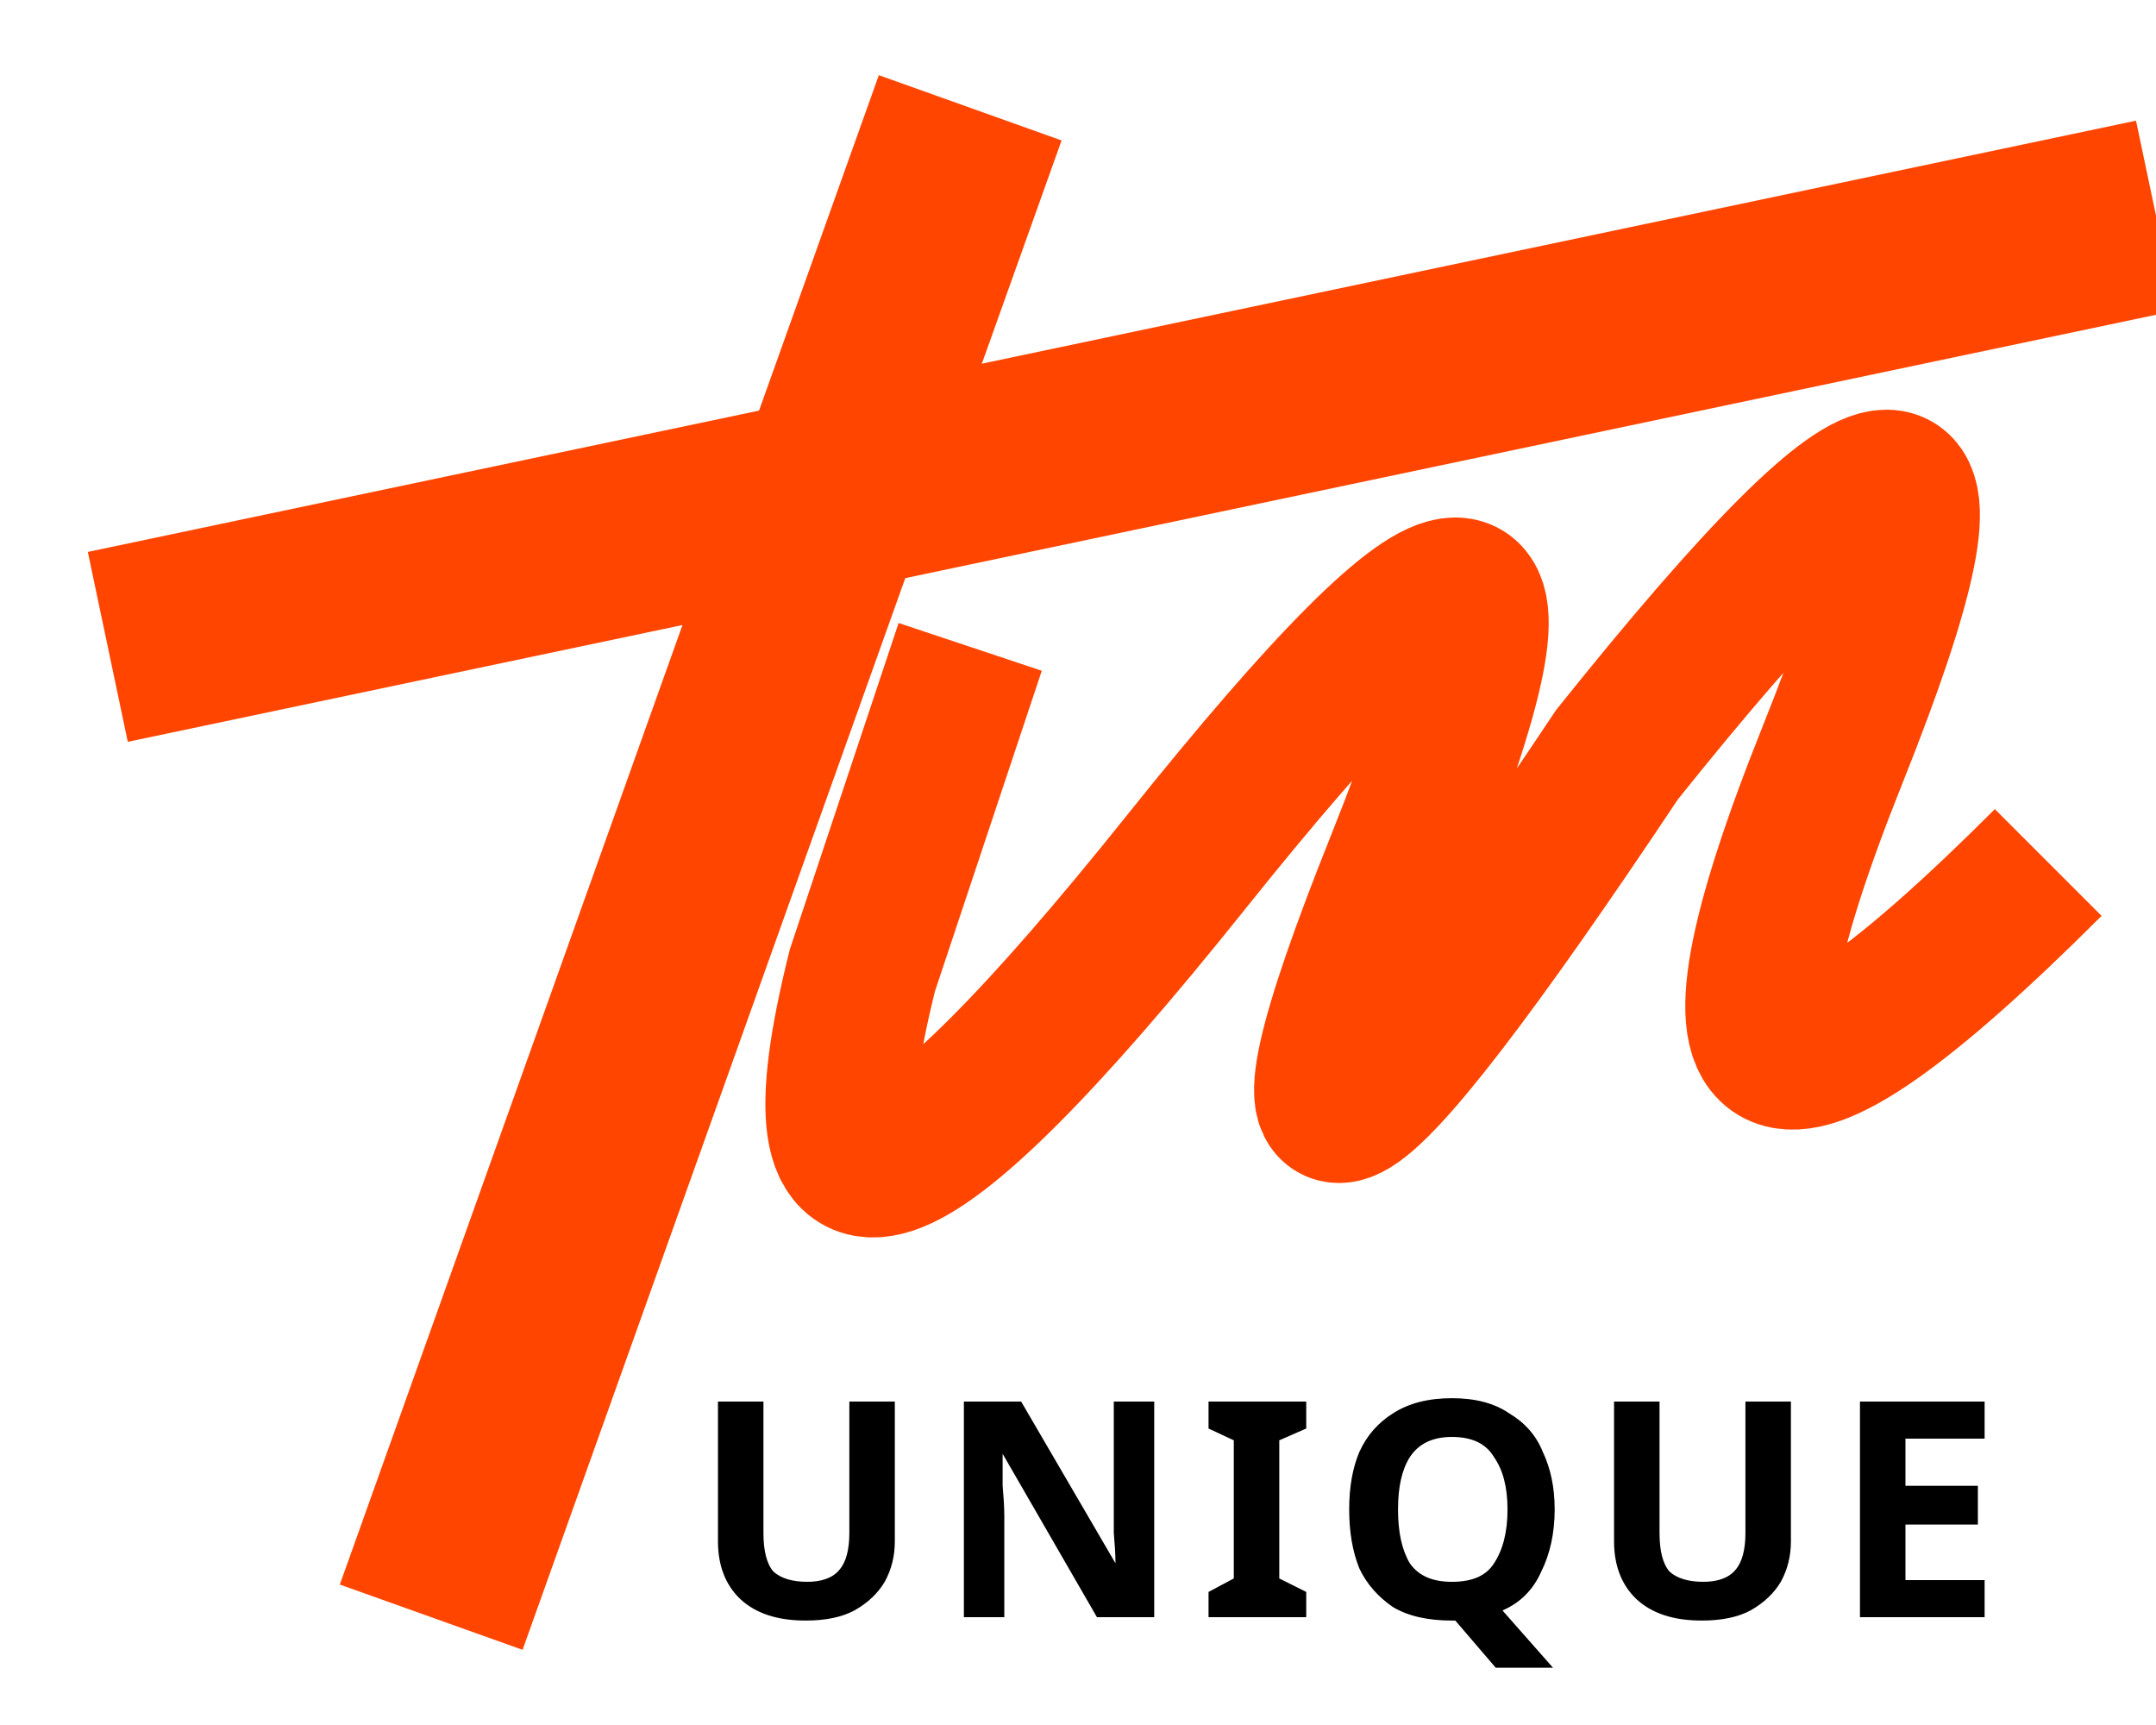
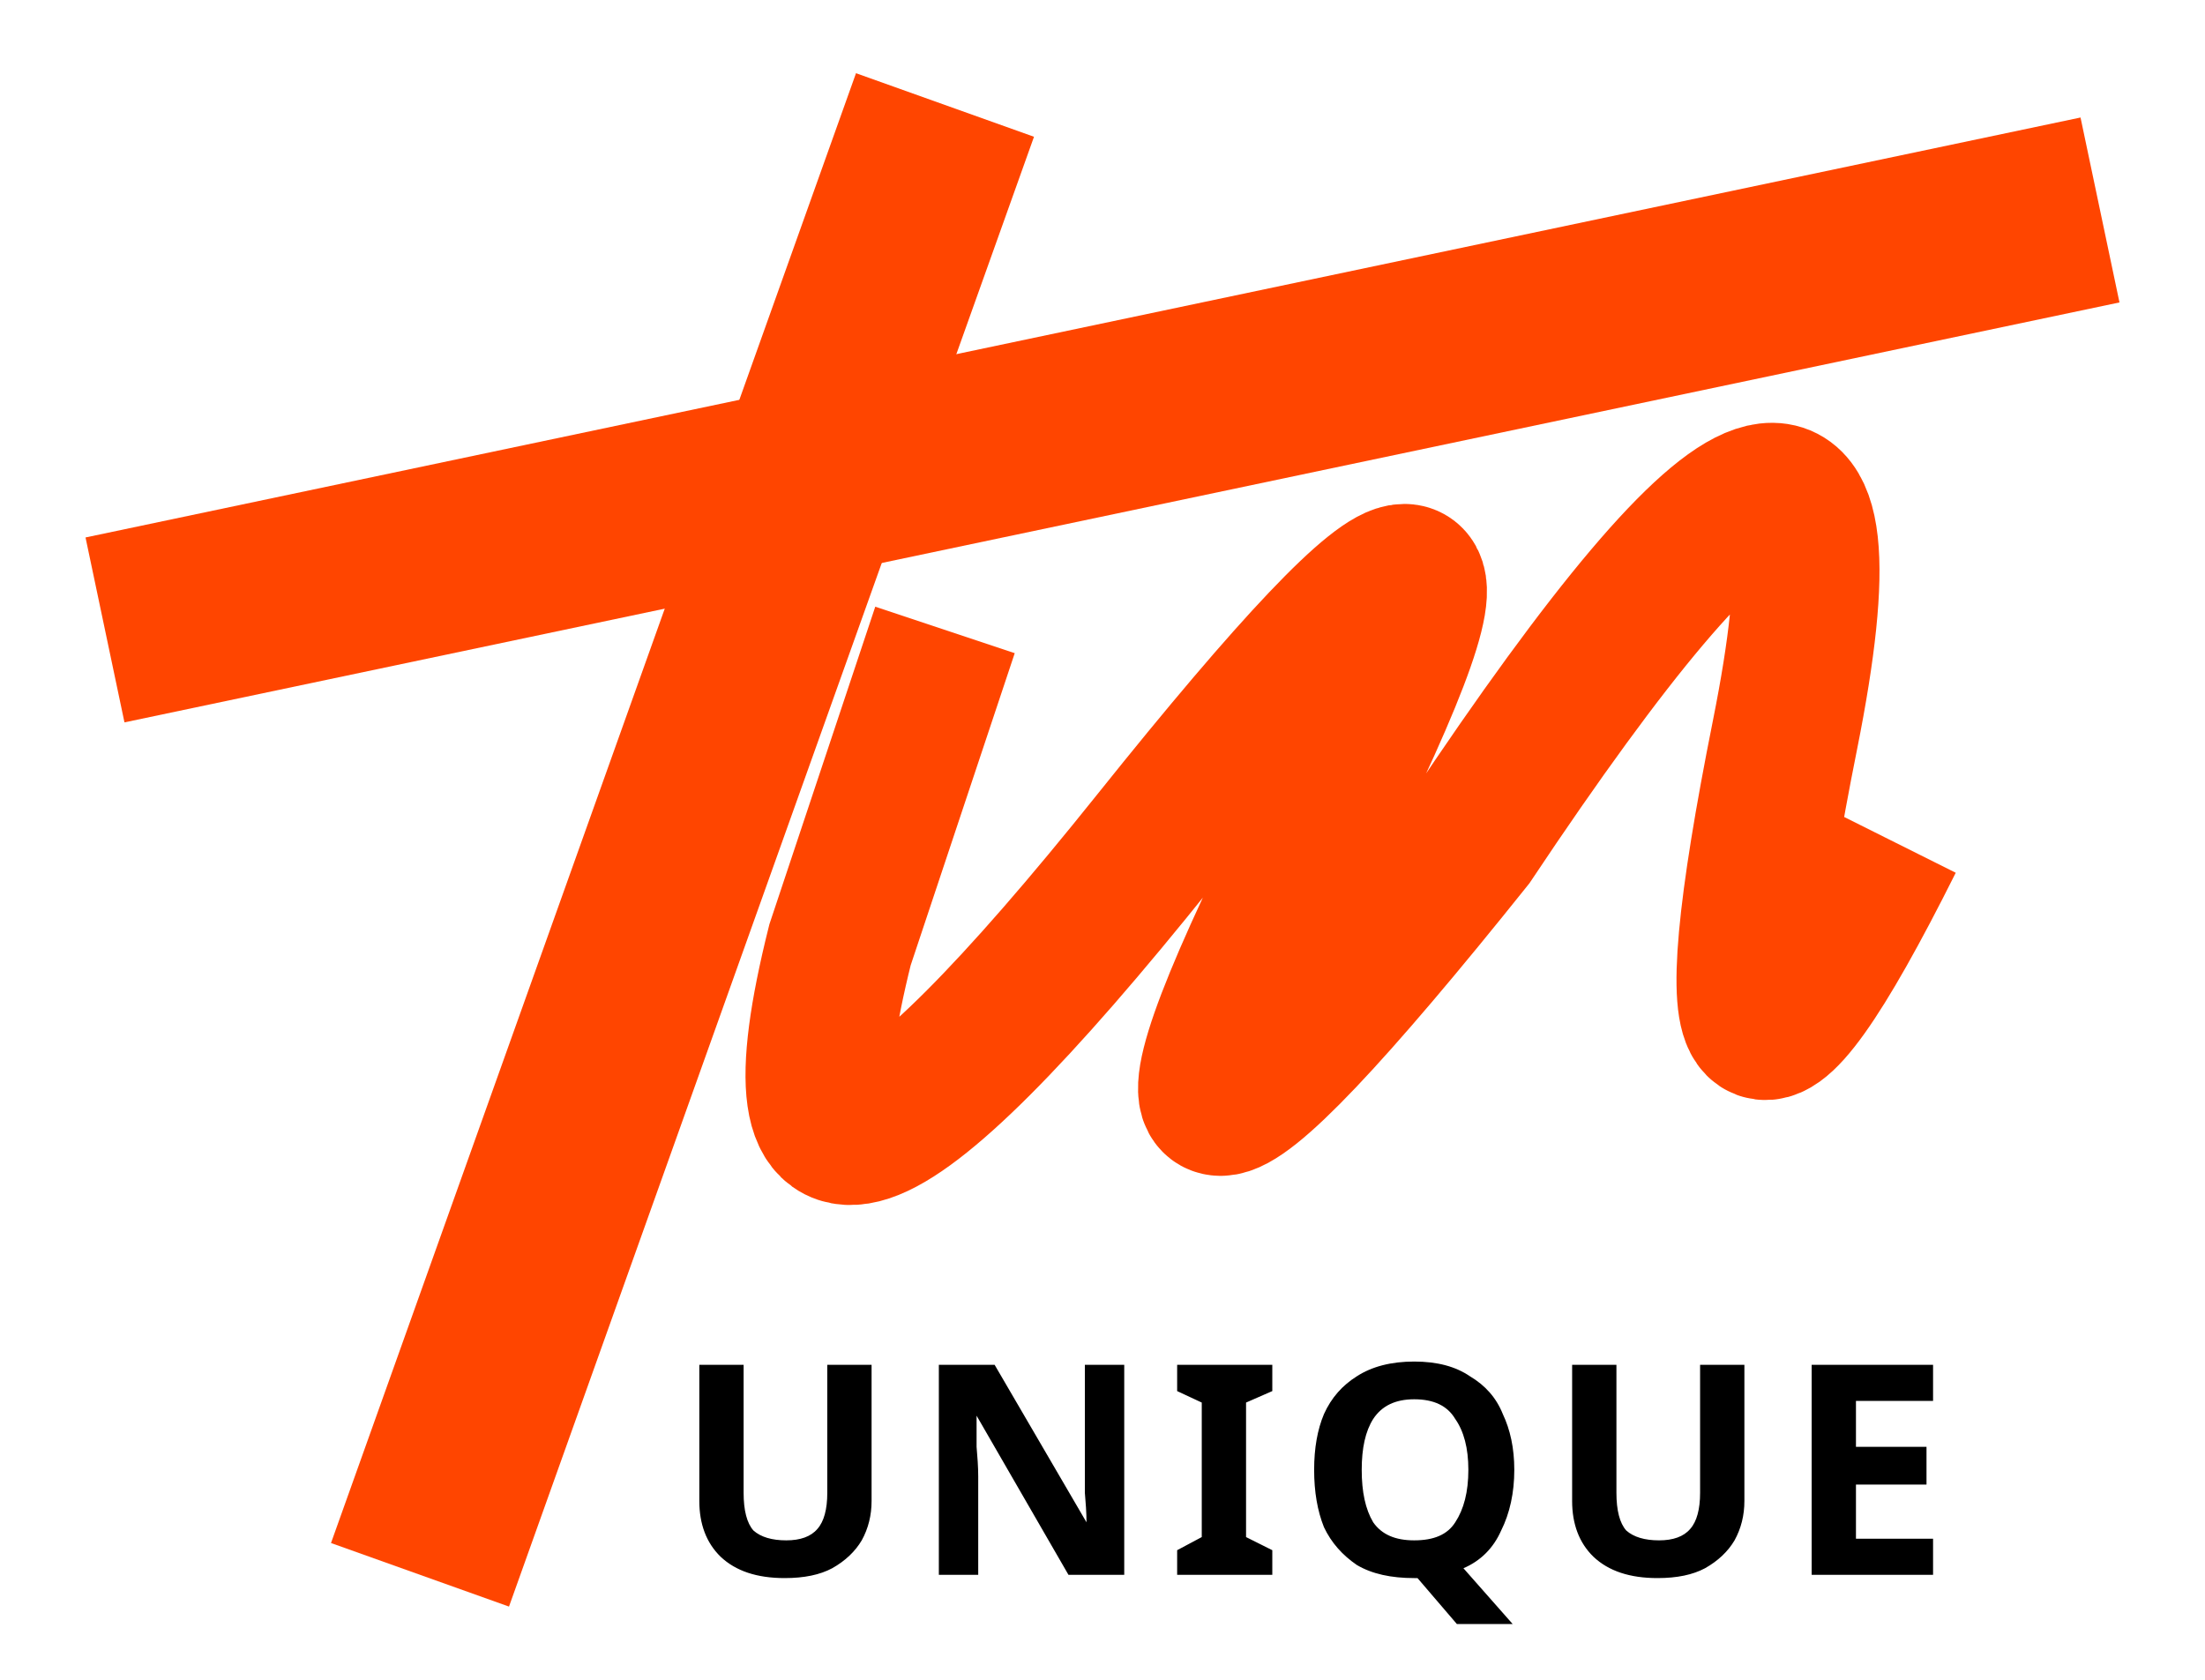
- <svg xmlns="http://www.w3.org/2000/svg" viewBox="0 0 20 16">
+ <svg xmlns="http://www.w3.org/2000/svg" viewBox="0 0 21 16">
  <g stroke="orangered" fill="none">
    <path class="draw" stroke-width="1.8" style="--duration: 150ms; --delay: 200ms" pathLength="100" d="M9 1L4 15" />
    <path class="draw" stroke-width="1.8" style="--duration: 150ms; --delay: 350ms" pathLength="100" d="M1 6L20 2" />
-     <path class="draw" stroke-width="1.4" style="--duration: 200ms; --delay: 500ms" pathLength="100" d="M9 6L8 9Q7 13 11 8T13 8T15 7Q19 2 17 7T19 8" />
+     <path class="draw" stroke-width="1.4" style="--duration: 200ms; --delay: 500ms" pathLength="100" d="M9 6L8 9Q7 13 11 8T12.5 8T14 8Q18 2 17 7T18 8" />
    <text class="draw" x="12.5" y="15" text-anchor="middle" font-family="Google Sans, sans-serif" font-size="2.8" font-weight="700" letter-spacing="0.15" fill="black" stroke="none" style="--duration: 180ms; --delay: 600ms" pathLength="100">UNIQUE</text>
  </g>
</svg>
